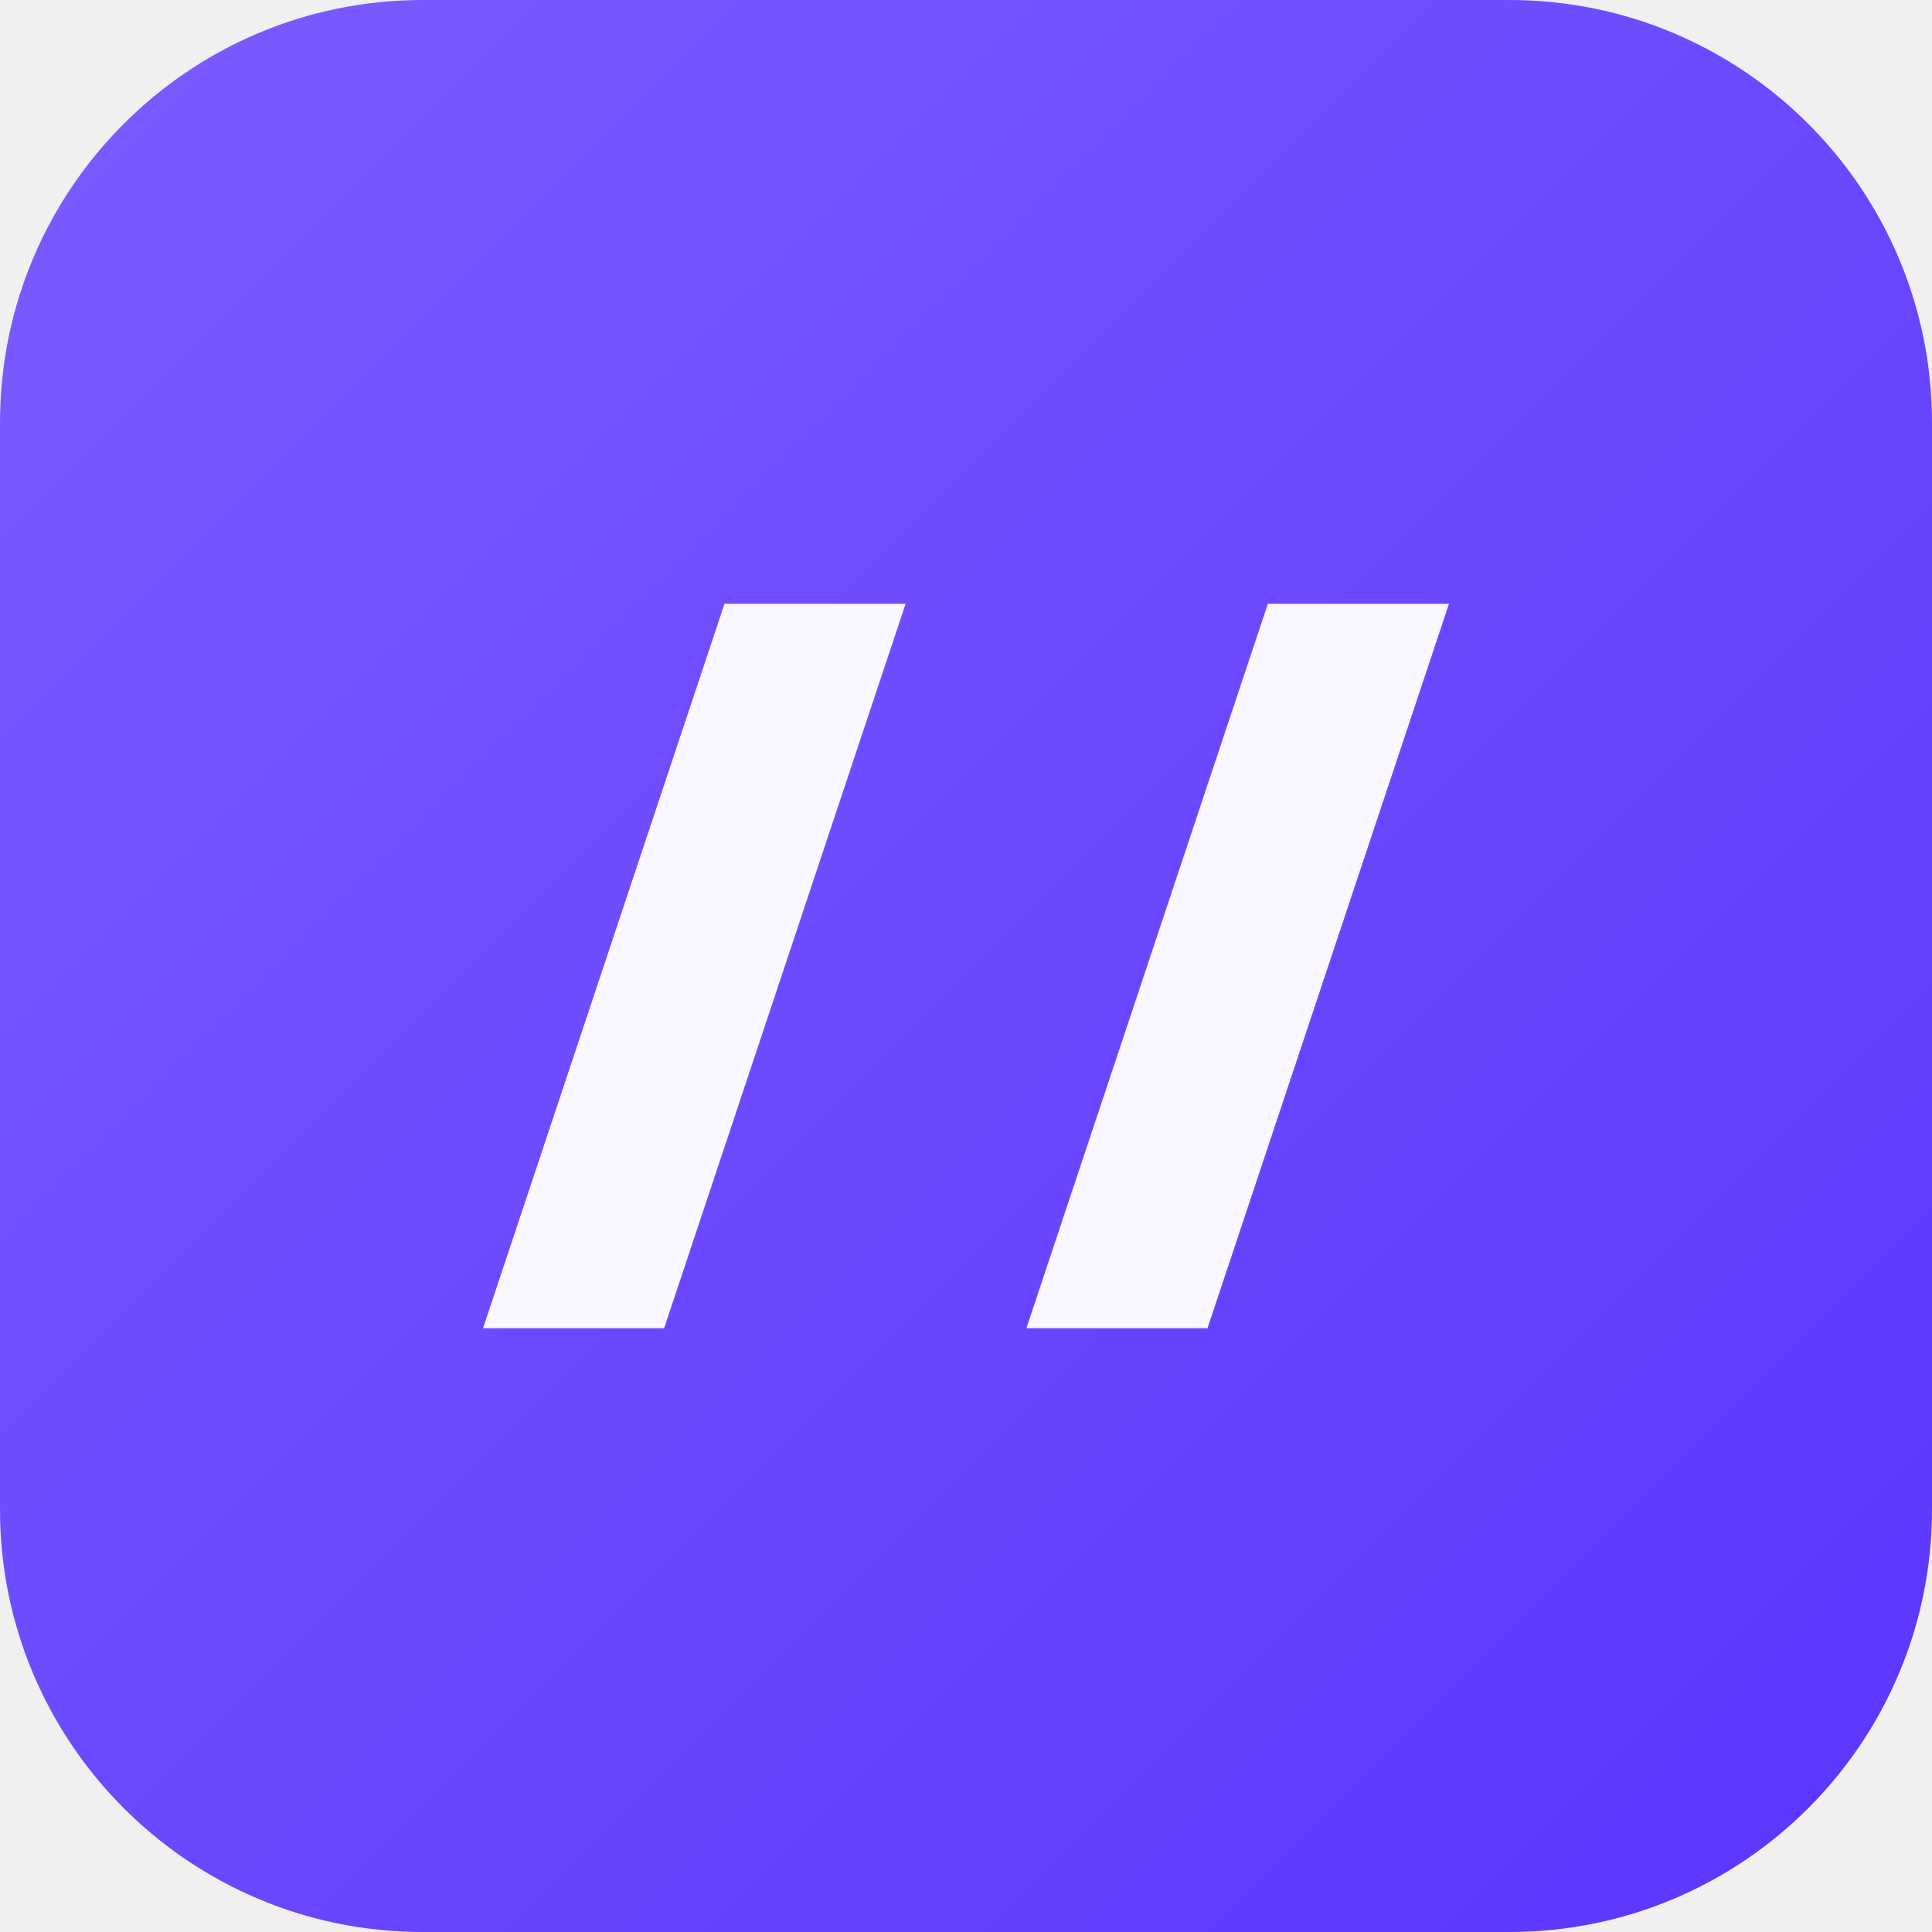
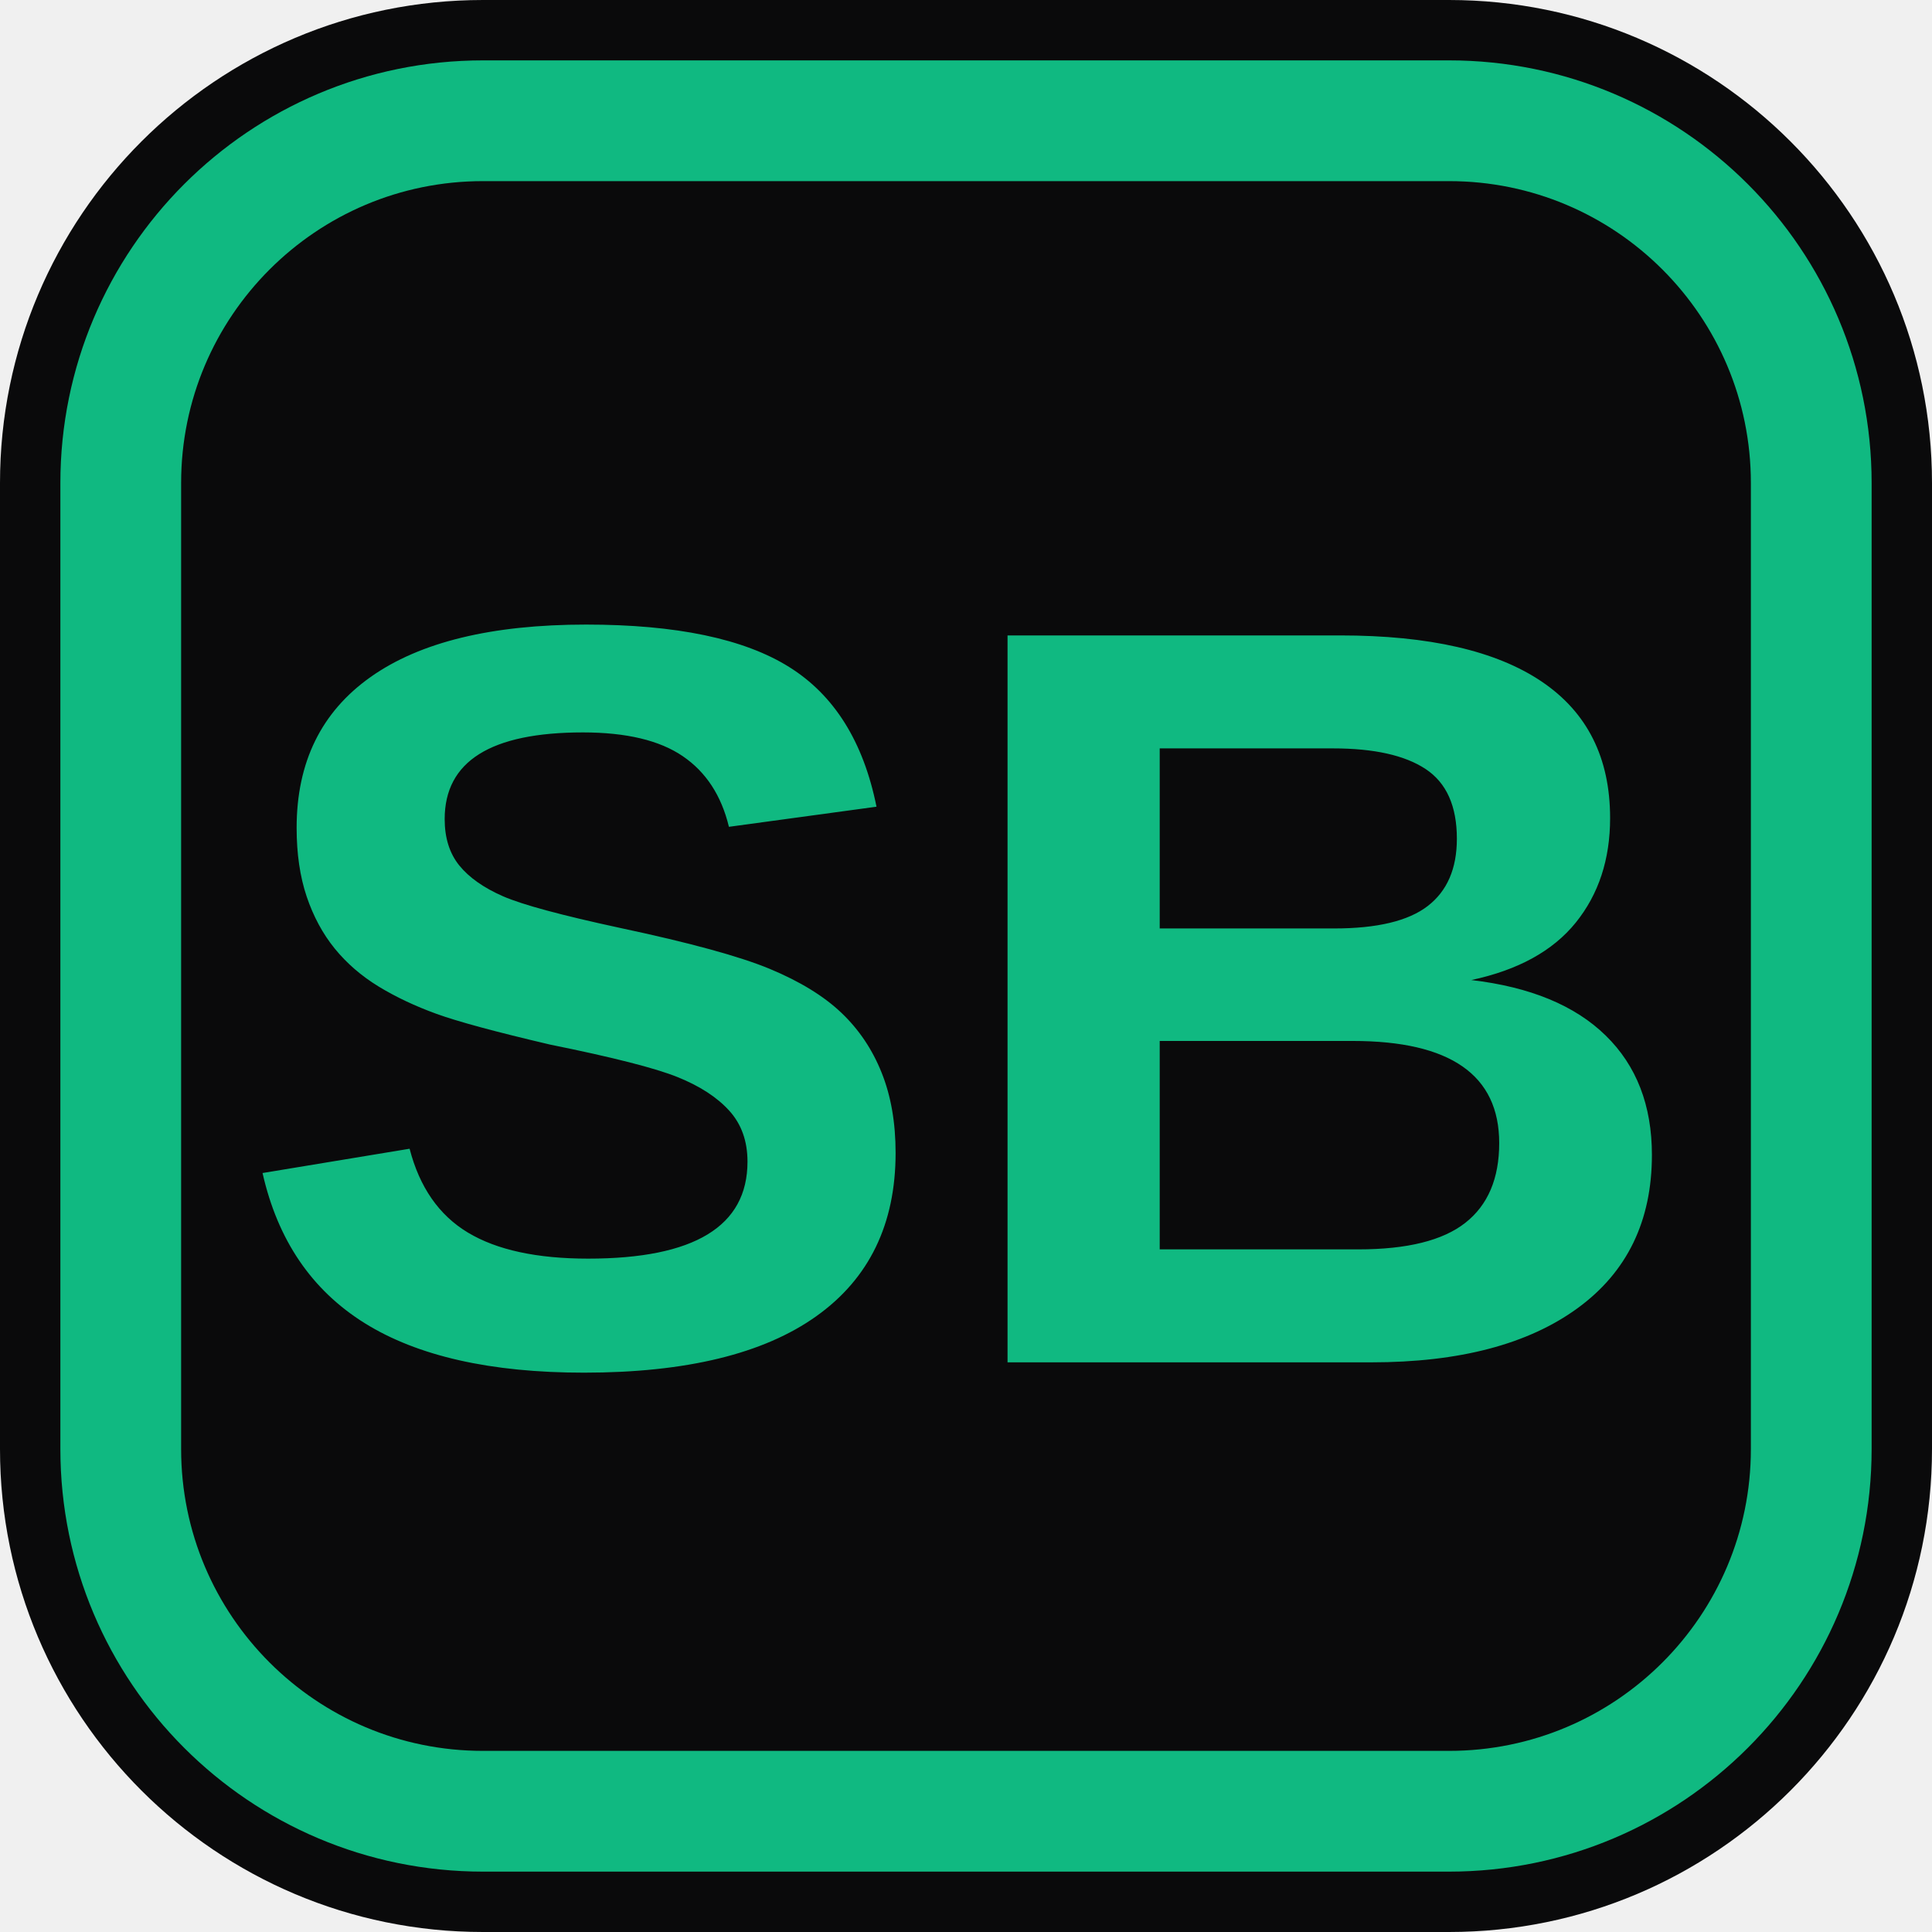
- <svg xmlns="http://www.w3.org/2000/svg" viewBox="0 0 64 64">
-   <defs>
-     <linearGradient id="g" x1="0" y1="0" x2="1" y2="1">
-       <stop offset="0" stop-color="#7c5cff" />
-       <stop offset="1" stop-color="#5a35ff" />
-     </linearGradient>
-   </defs>
-   <rect width="64" height="64" rx="14" fill="url(#g)" />
-   <path d="M16 44l8-24h6l-8 24h-6zm18 0l8-24h6l-8 24h-6z" fill="white" opacity=".95" />
+ <svg xmlns="http://www.w3.org/2000/svg" viewBox="0 0 512 512">
+   <rect width="512" height="512" rx="128" fill="#0a0a0b" />
+   <rect x="32" y="32" width="448" height="448" rx="96" fill="none" stroke="#10b981" stroke-width="32" />
+   <text x="50%" y="55%" dominant-baseline="middle" text-anchor="middle" font-family="Arial, Helvetica, sans-serif" font-weight="900" font-size="280" fill="#10b981">SB</text>
</svg>
